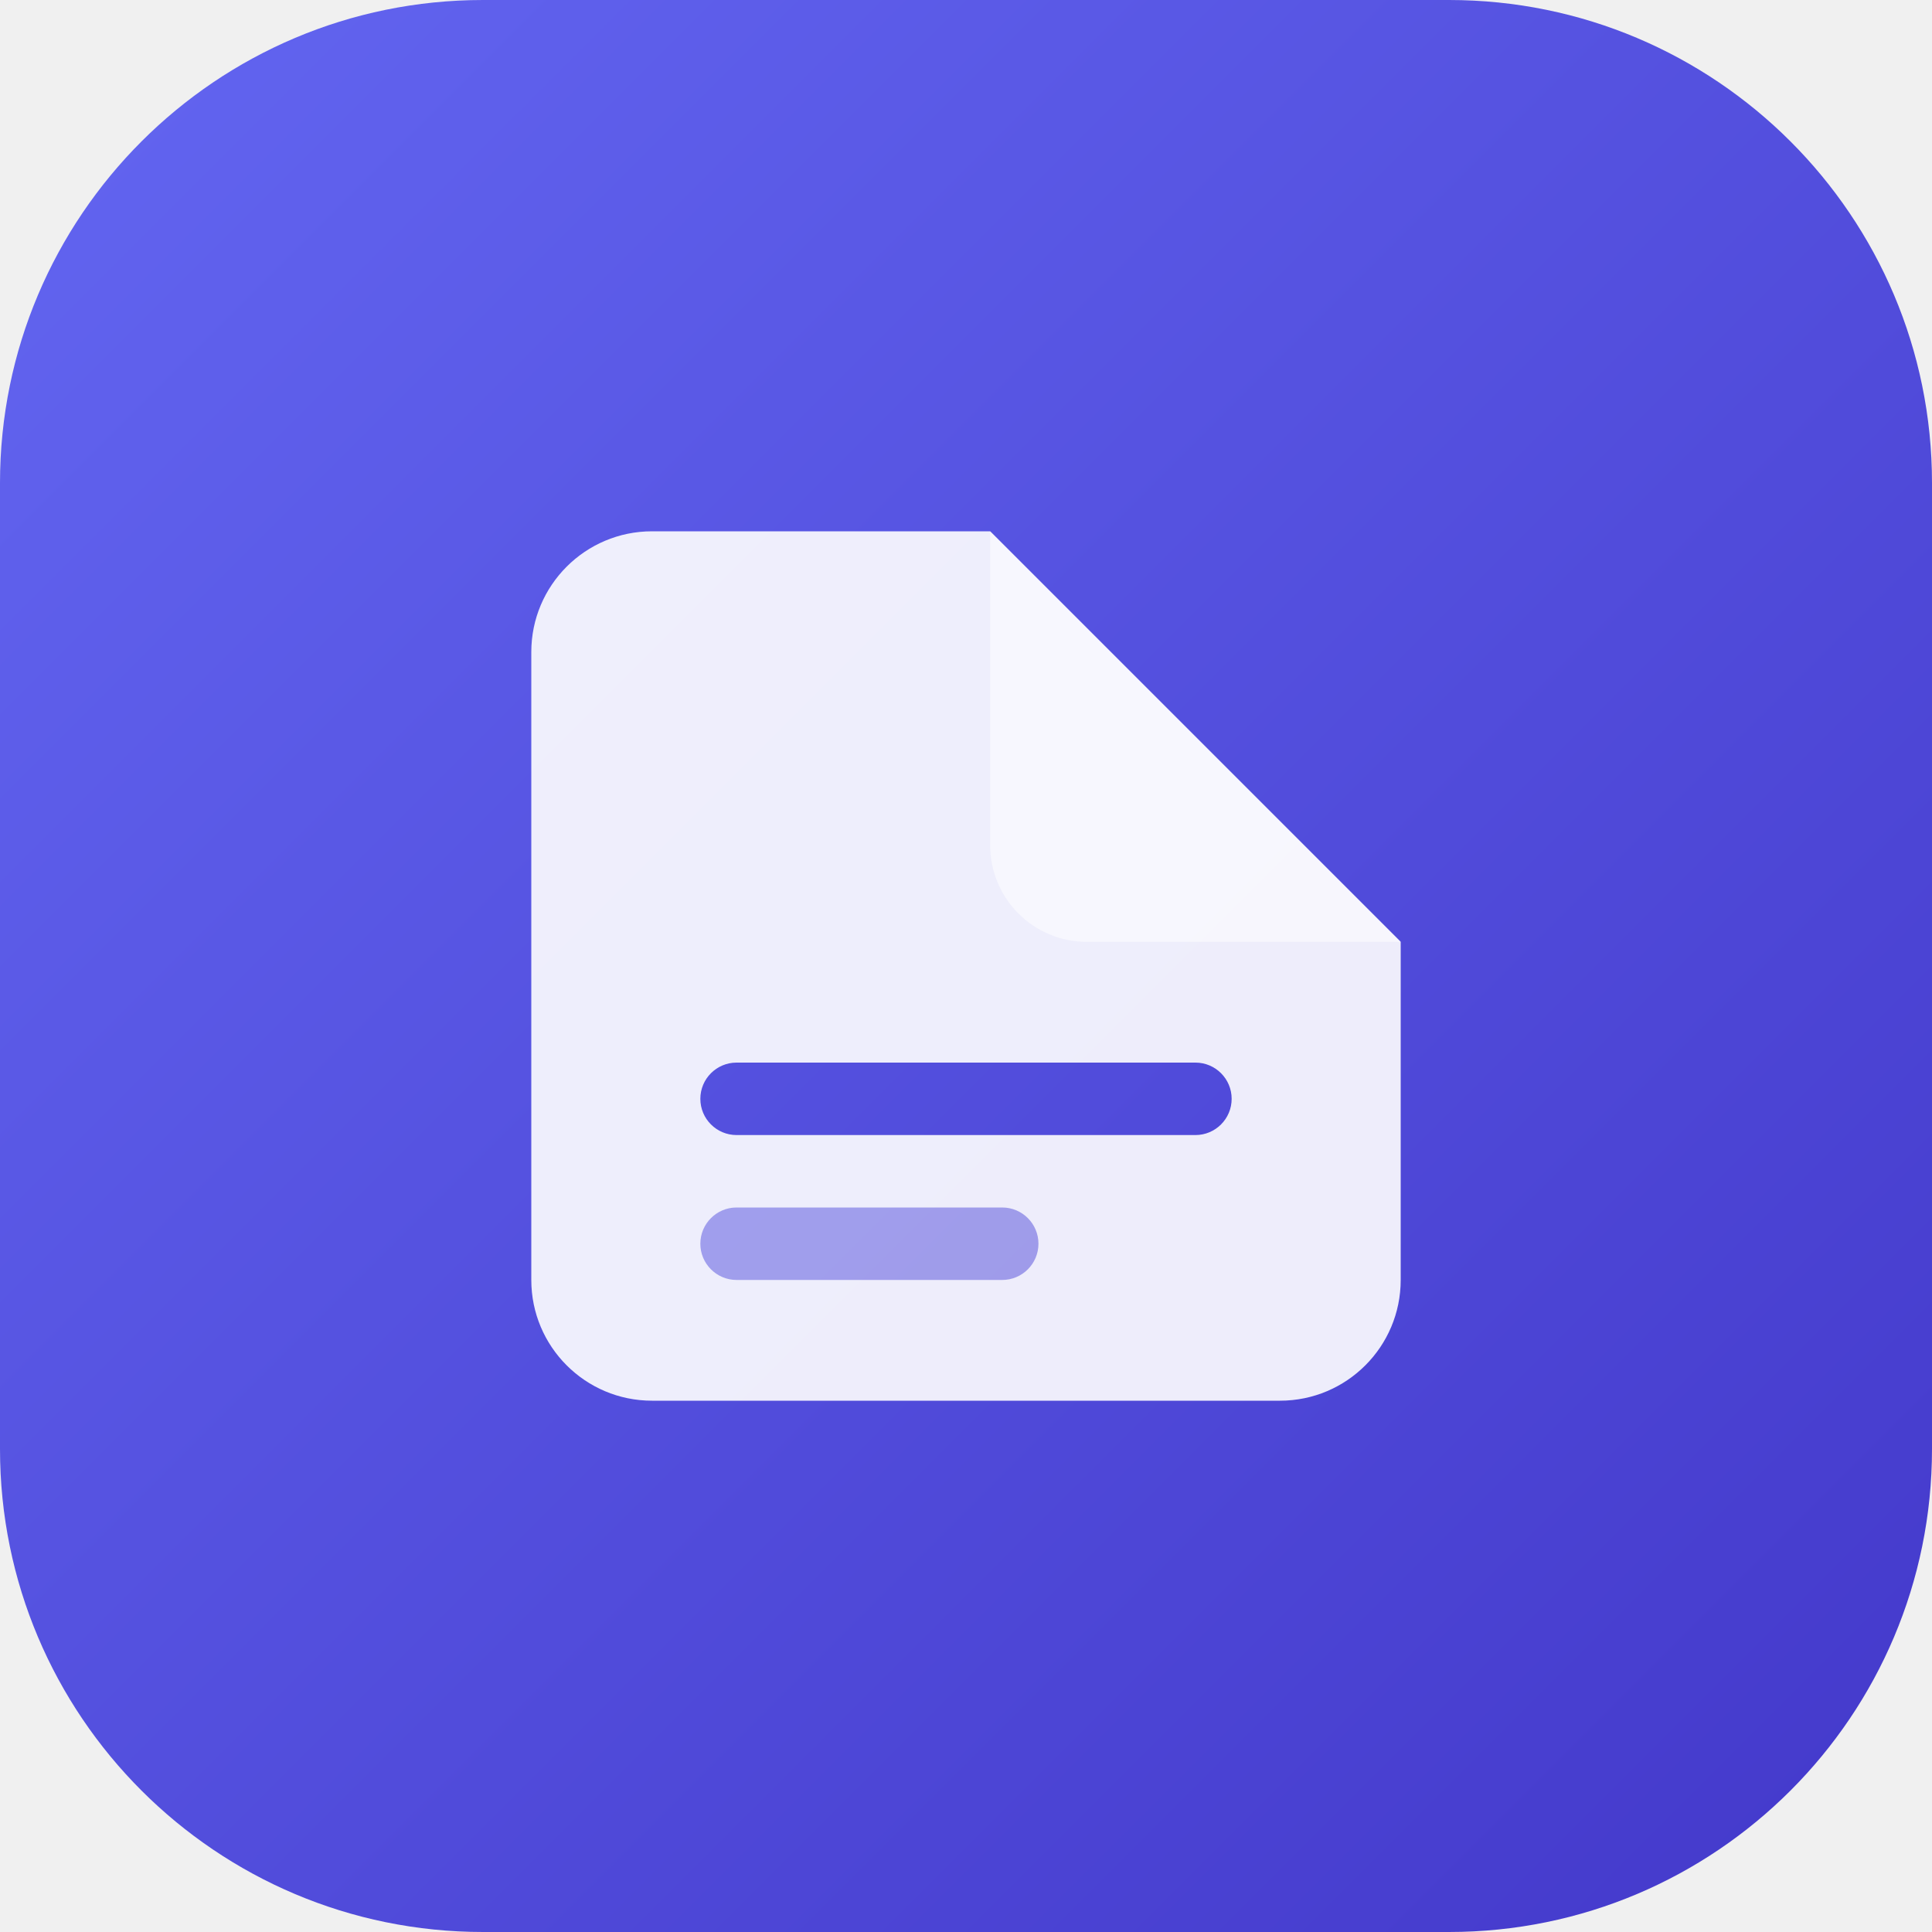
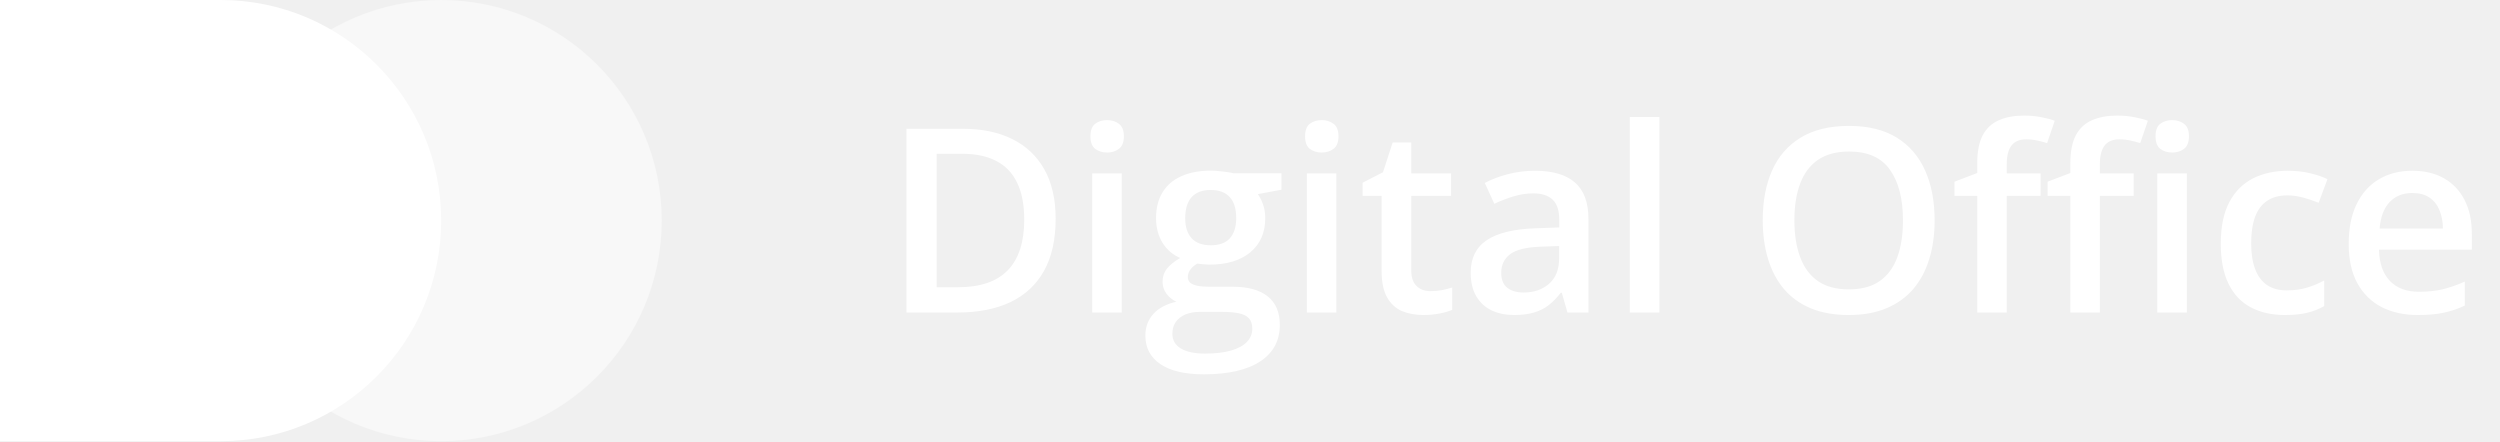
- <svg xmlns="http://www.w3.org/2000/svg" viewBox="0 0 40 40" fill="none">
-   <rect width="40" height="40" rx="10" fill="url(#grad)" />
-   <path d="M11 13.5C11 12.119 12.119 11 13.5 11H20.5L29 19.5V26.5C29 27.881 27.881 29 26.5 29H13.5C12.119 29 11 27.881 11 26.5V13.5Z" fill="white" fill-opacity="0.9" />
-   <path d="M20.5 11L29 19.5H22.5C21.395 19.5 20.5 18.605 20.5 17.5V11Z" fill="white" fill-opacity="0.5" />
-   <rect x="14.5" y="22" width="11" height="1.5" rx="0.75" fill="url(#grad)" />
-   <rect x="14.5" y="25" width="7" height="1.5" rx="0.75" fill="url(#grad)" fill-opacity="0.5" />
-   <defs>
-     <linearGradient id="grad" x1="0" y1="0" x2="40" y2="40" gradientUnits="userSpaceOnUse">
-       <stop stop-color="#6366F1" />
-       <stop offset="1" stop-color="#4338CA" />
-     </linearGradient>
-   </defs>
+ <svg xmlns="http://www.w3.org/2000/svg" width="136" height="24" viewBox="0 0 136 24" fill="none">
+   <path d="M57.427 11.907C57.427 13.033 57.217 13.974 56.798 14.73C56.379 15.482 55.77 16.05 54.973 16.433C54.175 16.811 53.214 17 52.088 17H49.312V7.006H52.389C53.423 7.006 54.316 7.193 55.068 7.566C55.82 7.936 56.401 8.485 56.812 9.214C57.222 9.938 57.427 10.836 57.427 11.907ZM55.718 11.955C55.718 11.135 55.588 10.46 55.328 9.932C55.073 9.403 54.695 9.011 54.193 8.756C53.697 8.496 53.084 8.366 52.355 8.366H50.953V15.626H52.115C53.323 15.626 54.225 15.318 54.822 14.703C55.419 14.088 55.718 13.172 55.718 11.955ZM61.023 9.433V17H59.416V9.433H61.023ZM60.23 6.534C60.476 6.534 60.688 6.6 60.865 6.732C61.047 6.865 61.139 7.092 61.139 7.416C61.139 7.735 61.047 7.963 60.865 8.1C60.688 8.232 60.476 8.298 60.23 8.298C59.974 8.298 59.758 8.232 59.58 8.1C59.407 7.963 59.32 7.735 59.32 7.416C59.32 7.092 59.407 6.865 59.58 6.732C59.758 6.6 59.974 6.534 60.23 6.534ZM65.486 20.363C64.461 20.363 63.675 20.179 63.128 19.81C62.581 19.44 62.308 18.923 62.308 18.258C62.308 17.793 62.453 17.399 62.745 17.075C63.037 16.756 63.454 16.535 63.996 16.412C63.791 16.321 63.613 16.18 63.463 15.988C63.317 15.792 63.244 15.576 63.244 15.339C63.244 15.056 63.324 14.815 63.483 14.614C63.643 14.414 63.882 14.22 64.201 14.033C63.805 13.865 63.486 13.591 63.244 13.213C63.007 12.83 62.889 12.381 62.889 11.866C62.889 11.319 63.005 10.854 63.237 10.472C63.47 10.084 63.809 9.79 64.256 9.59C64.703 9.385 65.243 9.282 65.876 9.282C66.013 9.282 66.161 9.291 66.32 9.31C66.484 9.323 66.635 9.341 66.772 9.364C66.913 9.382 67.02 9.403 67.093 9.426H69.711V10.321L68.426 10.56C68.549 10.734 68.647 10.932 68.72 11.155C68.793 11.374 68.829 11.613 68.829 11.873C68.829 12.657 68.558 13.274 68.016 13.726C67.478 14.172 66.735 14.396 65.787 14.396C65.559 14.386 65.338 14.368 65.124 14.341C64.96 14.441 64.835 14.553 64.748 14.676C64.662 14.794 64.618 14.929 64.618 15.079C64.618 15.202 64.662 15.302 64.748 15.38C64.835 15.453 64.962 15.508 65.131 15.544C65.304 15.58 65.514 15.599 65.76 15.599H67.065C67.895 15.599 68.528 15.774 68.966 16.125C69.403 16.476 69.622 16.991 69.622 17.67C69.622 18.531 69.267 19.194 68.556 19.659C67.845 20.129 66.822 20.363 65.486 20.363ZM65.548 19.235C66.108 19.235 66.58 19.181 66.963 19.071C67.346 18.962 67.635 18.805 67.831 18.6C68.027 18.399 68.125 18.16 68.125 17.882C68.125 17.636 68.064 17.447 67.94 17.314C67.817 17.182 67.633 17.091 67.387 17.041C67.141 16.991 66.835 16.966 66.471 16.966H65.281C64.985 16.966 64.723 17.011 64.495 17.102C64.267 17.198 64.09 17.335 63.962 17.513C63.839 17.69 63.777 17.905 63.777 18.155C63.777 18.502 63.93 18.768 64.235 18.955C64.545 19.142 64.983 19.235 65.548 19.235ZM65.862 13.343C66.332 13.343 66.68 13.215 66.908 12.96C67.136 12.7 67.25 12.336 67.25 11.866C67.25 11.356 67.132 10.973 66.894 10.718C66.662 10.463 66.316 10.335 65.856 10.335C65.404 10.335 65.06 10.465 64.823 10.725C64.591 10.984 64.475 11.37 64.475 11.88C64.475 12.34 64.591 12.7 64.823 12.96C65.06 13.215 65.407 13.343 65.862 13.343ZM72.698 9.433V17H71.092V9.433H72.698ZM71.905 6.534C72.151 6.534 72.363 6.6 72.541 6.732C72.723 6.865 72.814 7.092 72.814 7.416C72.814 7.735 72.723 7.963 72.541 8.1C72.363 8.232 72.151 8.298 71.905 8.298C71.65 8.298 71.434 8.232 71.256 8.1C71.083 7.963 70.996 7.735 70.996 7.416C70.996 7.092 71.083 6.865 71.256 6.732C71.434 6.6 71.65 6.534 71.905 6.534ZM77.818 15.838C78.028 15.838 78.235 15.82 78.44 15.783C78.645 15.742 78.832 15.694 79.001 15.64V16.856C78.823 16.934 78.593 17 78.311 17.055C78.028 17.109 77.734 17.137 77.429 17.137C77 17.137 76.615 17.066 76.273 16.925C75.932 16.779 75.66 16.531 75.46 16.18C75.259 15.829 75.159 15.343 75.159 14.724V10.656H74.127V9.938L75.234 9.371L75.761 7.751H76.772V9.433H78.939V10.656H76.772V14.703C76.772 15.086 76.868 15.371 77.06 15.558C77.251 15.745 77.504 15.838 77.818 15.838ZM83.506 9.289C84.463 9.289 85.185 9.501 85.673 9.925C86.165 10.349 86.411 11.009 86.411 11.907V17H85.269L84.962 15.927H84.907C84.693 16.2 84.472 16.426 84.244 16.604C84.016 16.781 83.752 16.913 83.451 17C83.155 17.091 82.793 17.137 82.364 17.137C81.913 17.137 81.51 17.055 81.154 16.891C80.799 16.722 80.519 16.467 80.314 16.125C80.108 15.783 80.006 15.35 80.006 14.826C80.006 14.047 80.295 13.461 80.874 13.069C81.457 12.677 82.337 12.461 83.513 12.42L84.825 12.372V11.976C84.825 11.451 84.702 11.078 84.456 10.854C84.215 10.631 83.873 10.52 83.431 10.52C83.052 10.52 82.686 10.574 82.33 10.684C81.975 10.793 81.628 10.927 81.291 11.087L80.772 9.952C81.141 9.756 81.56 9.597 82.029 9.474C82.503 9.351 82.995 9.289 83.506 9.289ZM84.818 13.384L83.841 13.418C83.039 13.445 82.476 13.582 82.152 13.828C81.829 14.074 81.667 14.412 81.667 14.84C81.667 15.213 81.779 15.487 82.002 15.66C82.225 15.829 82.519 15.913 82.884 15.913C83.44 15.913 83.9 15.756 84.265 15.441C84.634 15.122 84.818 14.655 84.818 14.04V13.384ZM90.273 17H88.66V6.363H90.273V17ZM105.244 11.989C105.244 12.759 105.146 13.461 104.95 14.095C104.759 14.724 104.469 15.266 104.082 15.722C103.695 16.173 103.209 16.521 102.626 16.768C102.043 17.014 101.359 17.137 100.575 17.137C99.778 17.137 99.085 17.014 98.497 16.768C97.914 16.521 97.428 16.171 97.041 15.715C96.658 15.259 96.371 14.714 96.18 14.081C95.988 13.448 95.893 12.746 95.893 11.976C95.893 10.946 96.061 10.048 96.398 9.282C96.74 8.512 97.257 7.915 97.95 7.491C98.647 7.063 99.527 6.849 100.589 6.849C101.628 6.849 102.492 7.061 103.18 7.484C103.868 7.908 104.383 8.505 104.725 9.275C105.071 10.041 105.244 10.946 105.244 11.989ZM97.615 11.989C97.615 12.759 97.72 13.427 97.93 13.992C98.139 14.553 98.461 14.986 98.894 15.291C99.331 15.592 99.892 15.742 100.575 15.742C101.263 15.742 101.824 15.592 102.257 15.291C102.69 14.986 103.009 14.553 103.214 13.992C103.419 13.427 103.521 12.759 103.521 11.989C103.521 10.818 103.287 9.902 102.817 9.241C102.353 8.576 101.61 8.243 100.589 8.243C99.905 8.243 99.342 8.394 98.9 8.694C98.463 8.995 98.139 9.426 97.93 9.986C97.72 10.542 97.615 11.21 97.615 11.989ZM111.007 10.656H109.168V17H107.562V10.656H106.324V9.884L107.562 9.412V8.886C107.562 8.243 107.662 7.733 107.862 7.354C108.067 6.976 108.359 6.705 108.737 6.541C109.12 6.372 109.576 6.288 110.104 6.288C110.451 6.288 110.768 6.318 111.055 6.377C111.342 6.432 111.583 6.495 111.779 6.568L111.362 7.785C111.207 7.735 111.034 7.689 110.843 7.648C110.651 7.603 110.446 7.58 110.228 7.58C109.863 7.58 109.594 7.694 109.421 7.922C109.252 8.15 109.168 8.482 109.168 8.92V9.433H111.007V10.656ZM116.072 10.656H114.233V17H112.627V10.656H111.39V9.884L112.627 9.412V8.886C112.627 8.243 112.727 7.733 112.928 7.354C113.133 6.976 113.424 6.705 113.803 6.541C114.186 6.372 114.641 6.288 115.17 6.288C115.516 6.288 115.833 6.318 116.12 6.377C116.407 6.432 116.649 6.495 116.845 6.568L116.428 7.785C116.273 7.735 116.1 7.689 115.908 7.648C115.717 7.603 115.512 7.58 115.293 7.58C114.928 7.58 114.66 7.694 114.486 7.922C114.318 8.15 114.233 8.482 114.233 8.92V9.433H116.072V10.656ZM118.964 9.433V17H117.357V9.433H118.964ZM118.171 6.534C118.417 6.534 118.629 6.6 118.807 6.732C118.989 6.865 119.08 7.092 119.08 7.416C119.08 7.735 118.989 7.963 118.807 8.1C118.629 8.232 118.417 8.298 118.171 8.298C117.916 8.298 117.699 8.232 117.521 8.1C117.348 7.963 117.262 7.735 117.262 7.416C117.262 7.092 117.348 6.865 117.521 6.732C117.699 6.6 117.916 6.534 118.171 6.534ZM124.303 17.137C123.587 17.137 122.967 16.998 122.443 16.72C121.919 16.442 121.516 16.016 121.233 15.441C120.951 14.867 120.81 14.138 120.81 13.254C120.81 12.333 120.965 11.581 121.274 10.998C121.584 10.415 122.013 9.984 122.56 9.706C123.111 9.428 123.742 9.289 124.453 9.289C124.904 9.289 125.312 9.335 125.677 9.426C126.046 9.512 126.358 9.619 126.613 9.747L126.135 11.032C125.857 10.918 125.572 10.823 125.28 10.745C124.989 10.668 124.708 10.629 124.439 10.629C123.997 10.629 123.628 10.727 123.332 10.923C123.04 11.119 122.822 11.411 122.676 11.798C122.535 12.185 122.464 12.666 122.464 13.24C122.464 13.796 122.537 14.266 122.683 14.648C122.828 15.027 123.045 15.314 123.332 15.51C123.619 15.701 123.972 15.797 124.392 15.797C124.806 15.797 125.178 15.747 125.506 15.646C125.834 15.546 126.144 15.416 126.436 15.257V16.651C126.148 16.815 125.841 16.936 125.513 17.014C125.185 17.096 124.781 17.137 124.303 17.137ZM131.228 9.289C131.902 9.289 132.481 9.428 132.964 9.706C133.447 9.984 133.818 10.378 134.078 10.889C134.338 11.399 134.468 12.01 134.468 12.721V13.582H129.416C129.434 14.316 129.63 14.881 130.004 15.277C130.382 15.674 130.911 15.872 131.59 15.872C132.073 15.872 132.506 15.826 132.889 15.735C133.276 15.64 133.675 15.501 134.085 15.318V16.624C133.707 16.802 133.322 16.932 132.93 17.014C132.538 17.096 132.068 17.137 131.521 17.137C130.779 17.137 130.125 16.993 129.56 16.706C128.999 16.414 128.559 15.981 128.24 15.407C127.926 14.833 127.769 14.12 127.769 13.268C127.769 12.42 127.912 11.7 128.199 11.107C128.486 10.515 128.89 10.064 129.409 9.754C129.929 9.444 130.535 9.289 131.228 9.289ZM131.228 10.499C130.722 10.499 130.312 10.663 129.997 10.991C129.687 11.319 129.505 11.8 129.45 12.434H132.896C132.891 12.055 132.827 11.72 132.704 11.429C132.586 11.137 132.403 10.909 132.157 10.745C131.916 10.581 131.606 10.499 131.228 10.499Z" fill="white" />
+   <circle opacity="0.5" cx="24" cy="12" r="12" fill="white" />
+   <path d="M0 0H12C18.627 0 24 5.373 24 12C24 18.627 18.627 24 12 24H0V0Z" fill="white" />
</svg>
